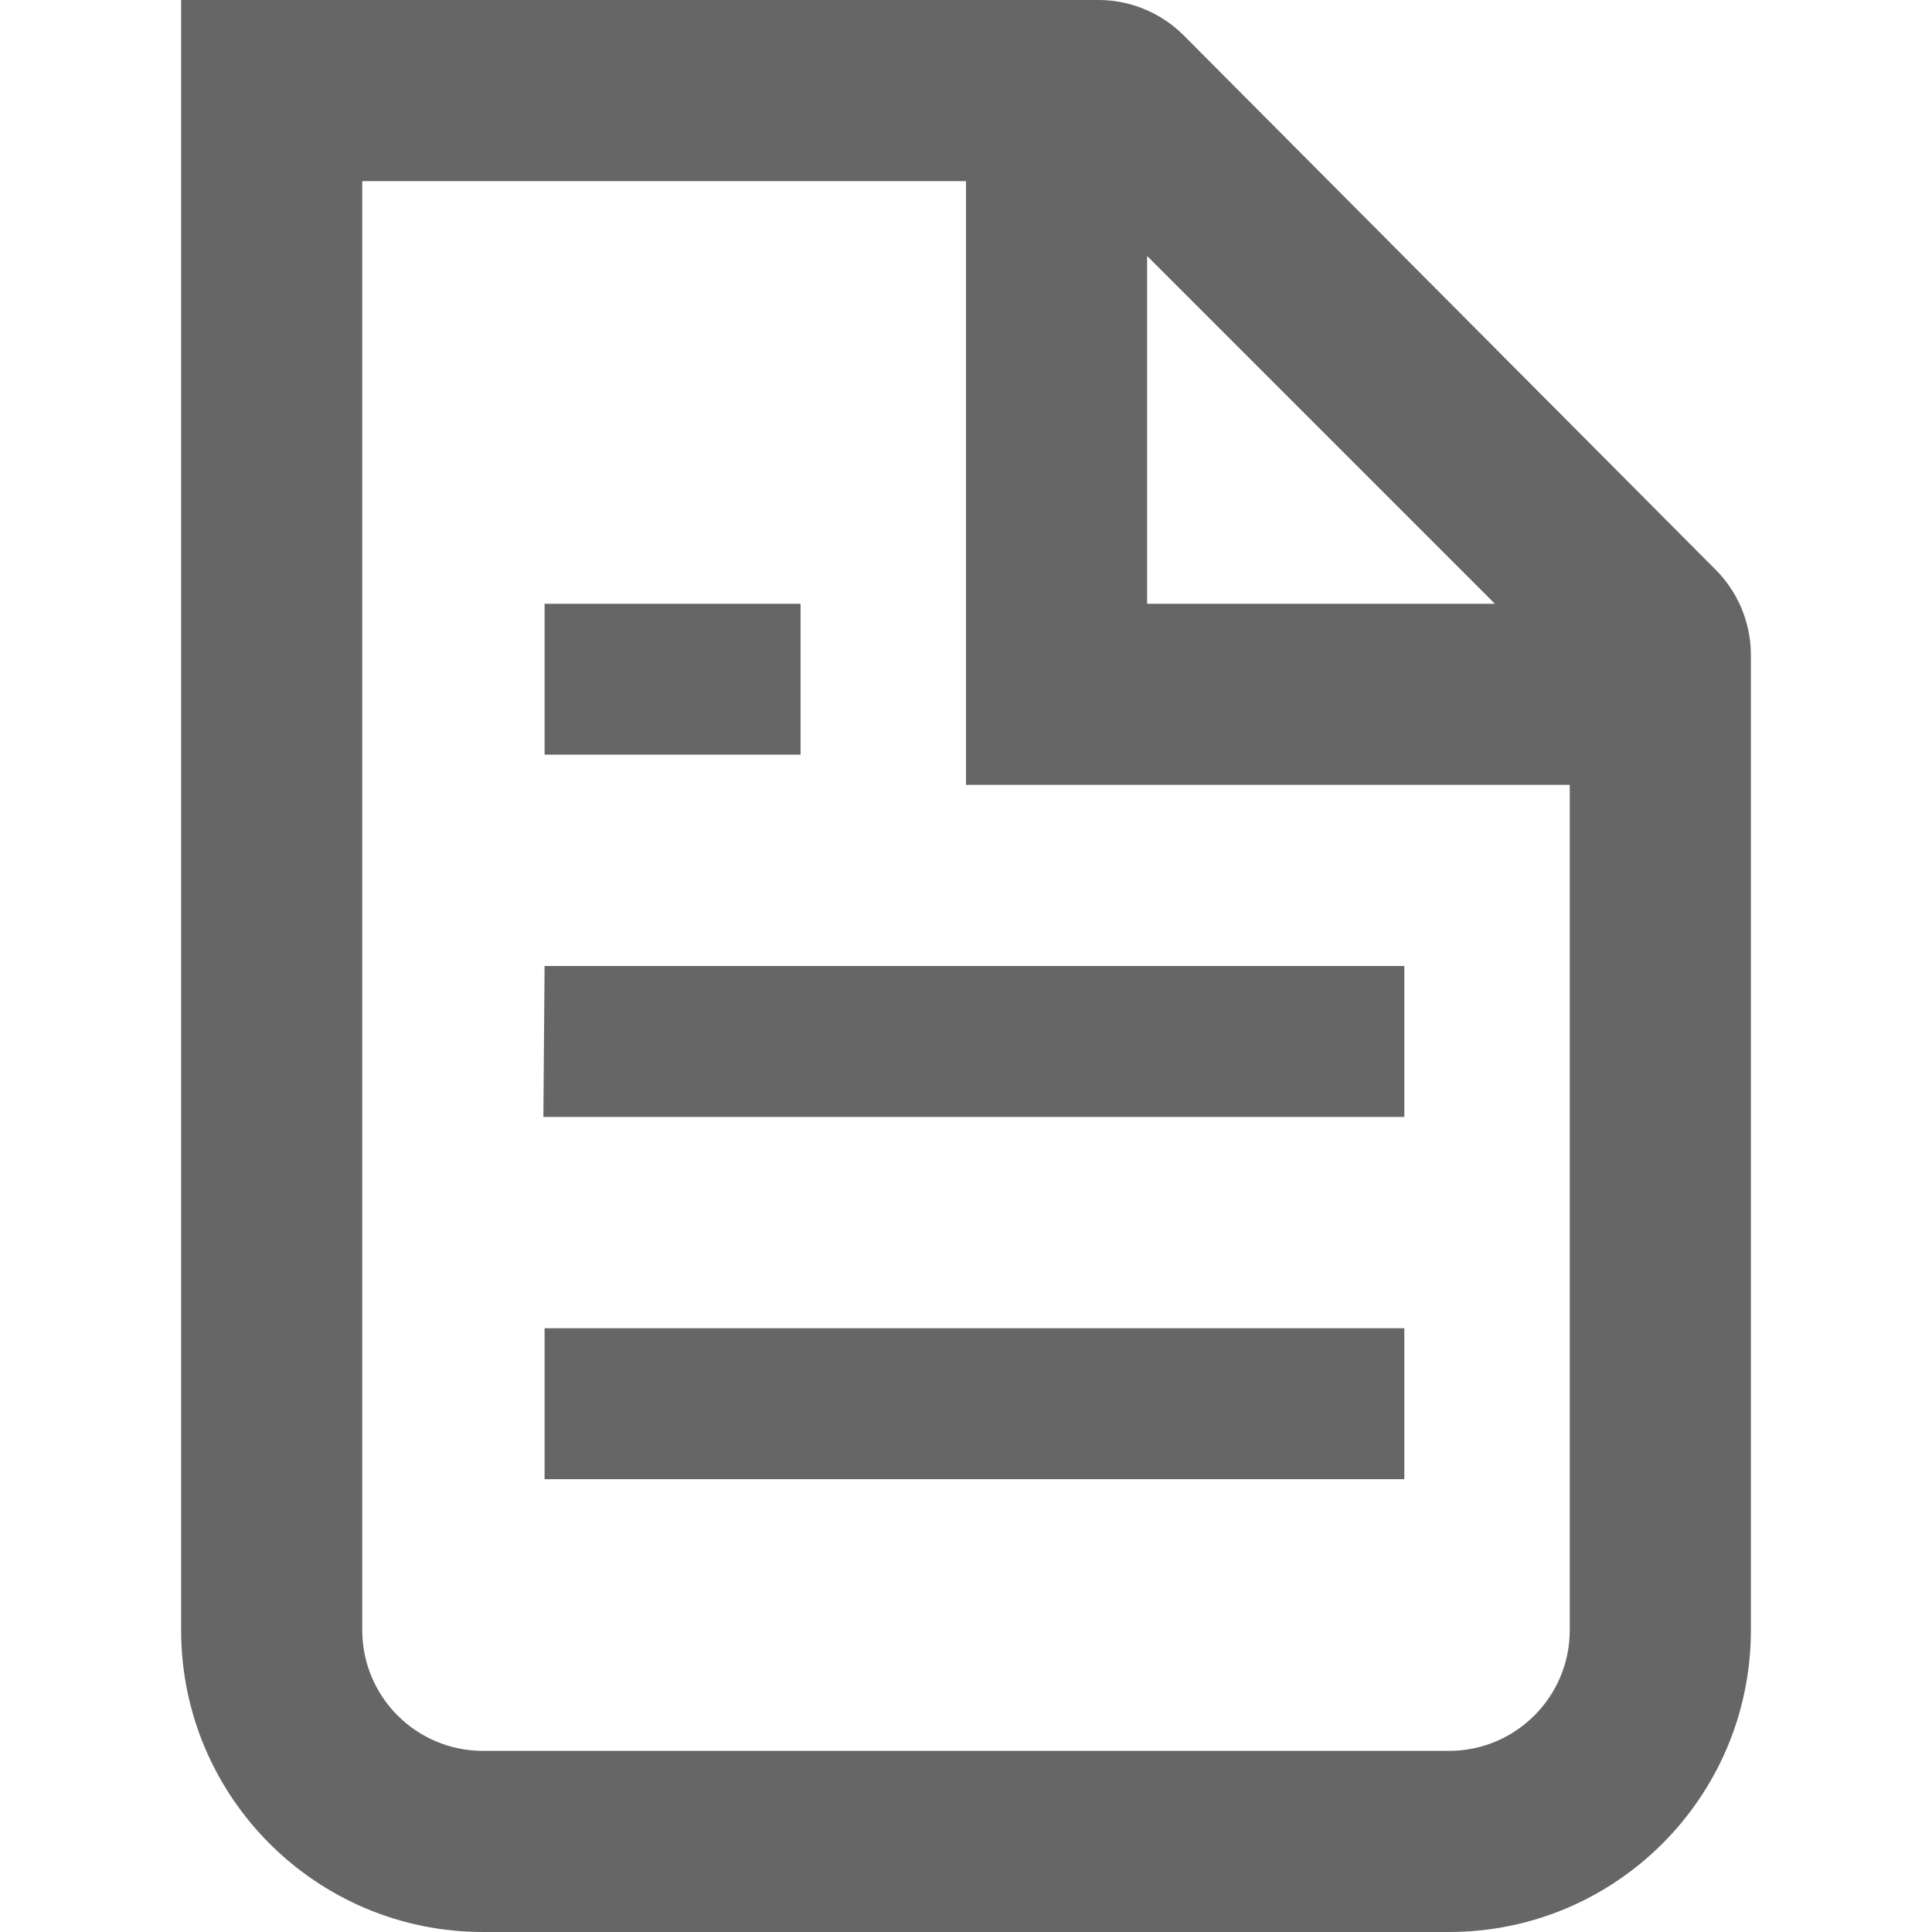
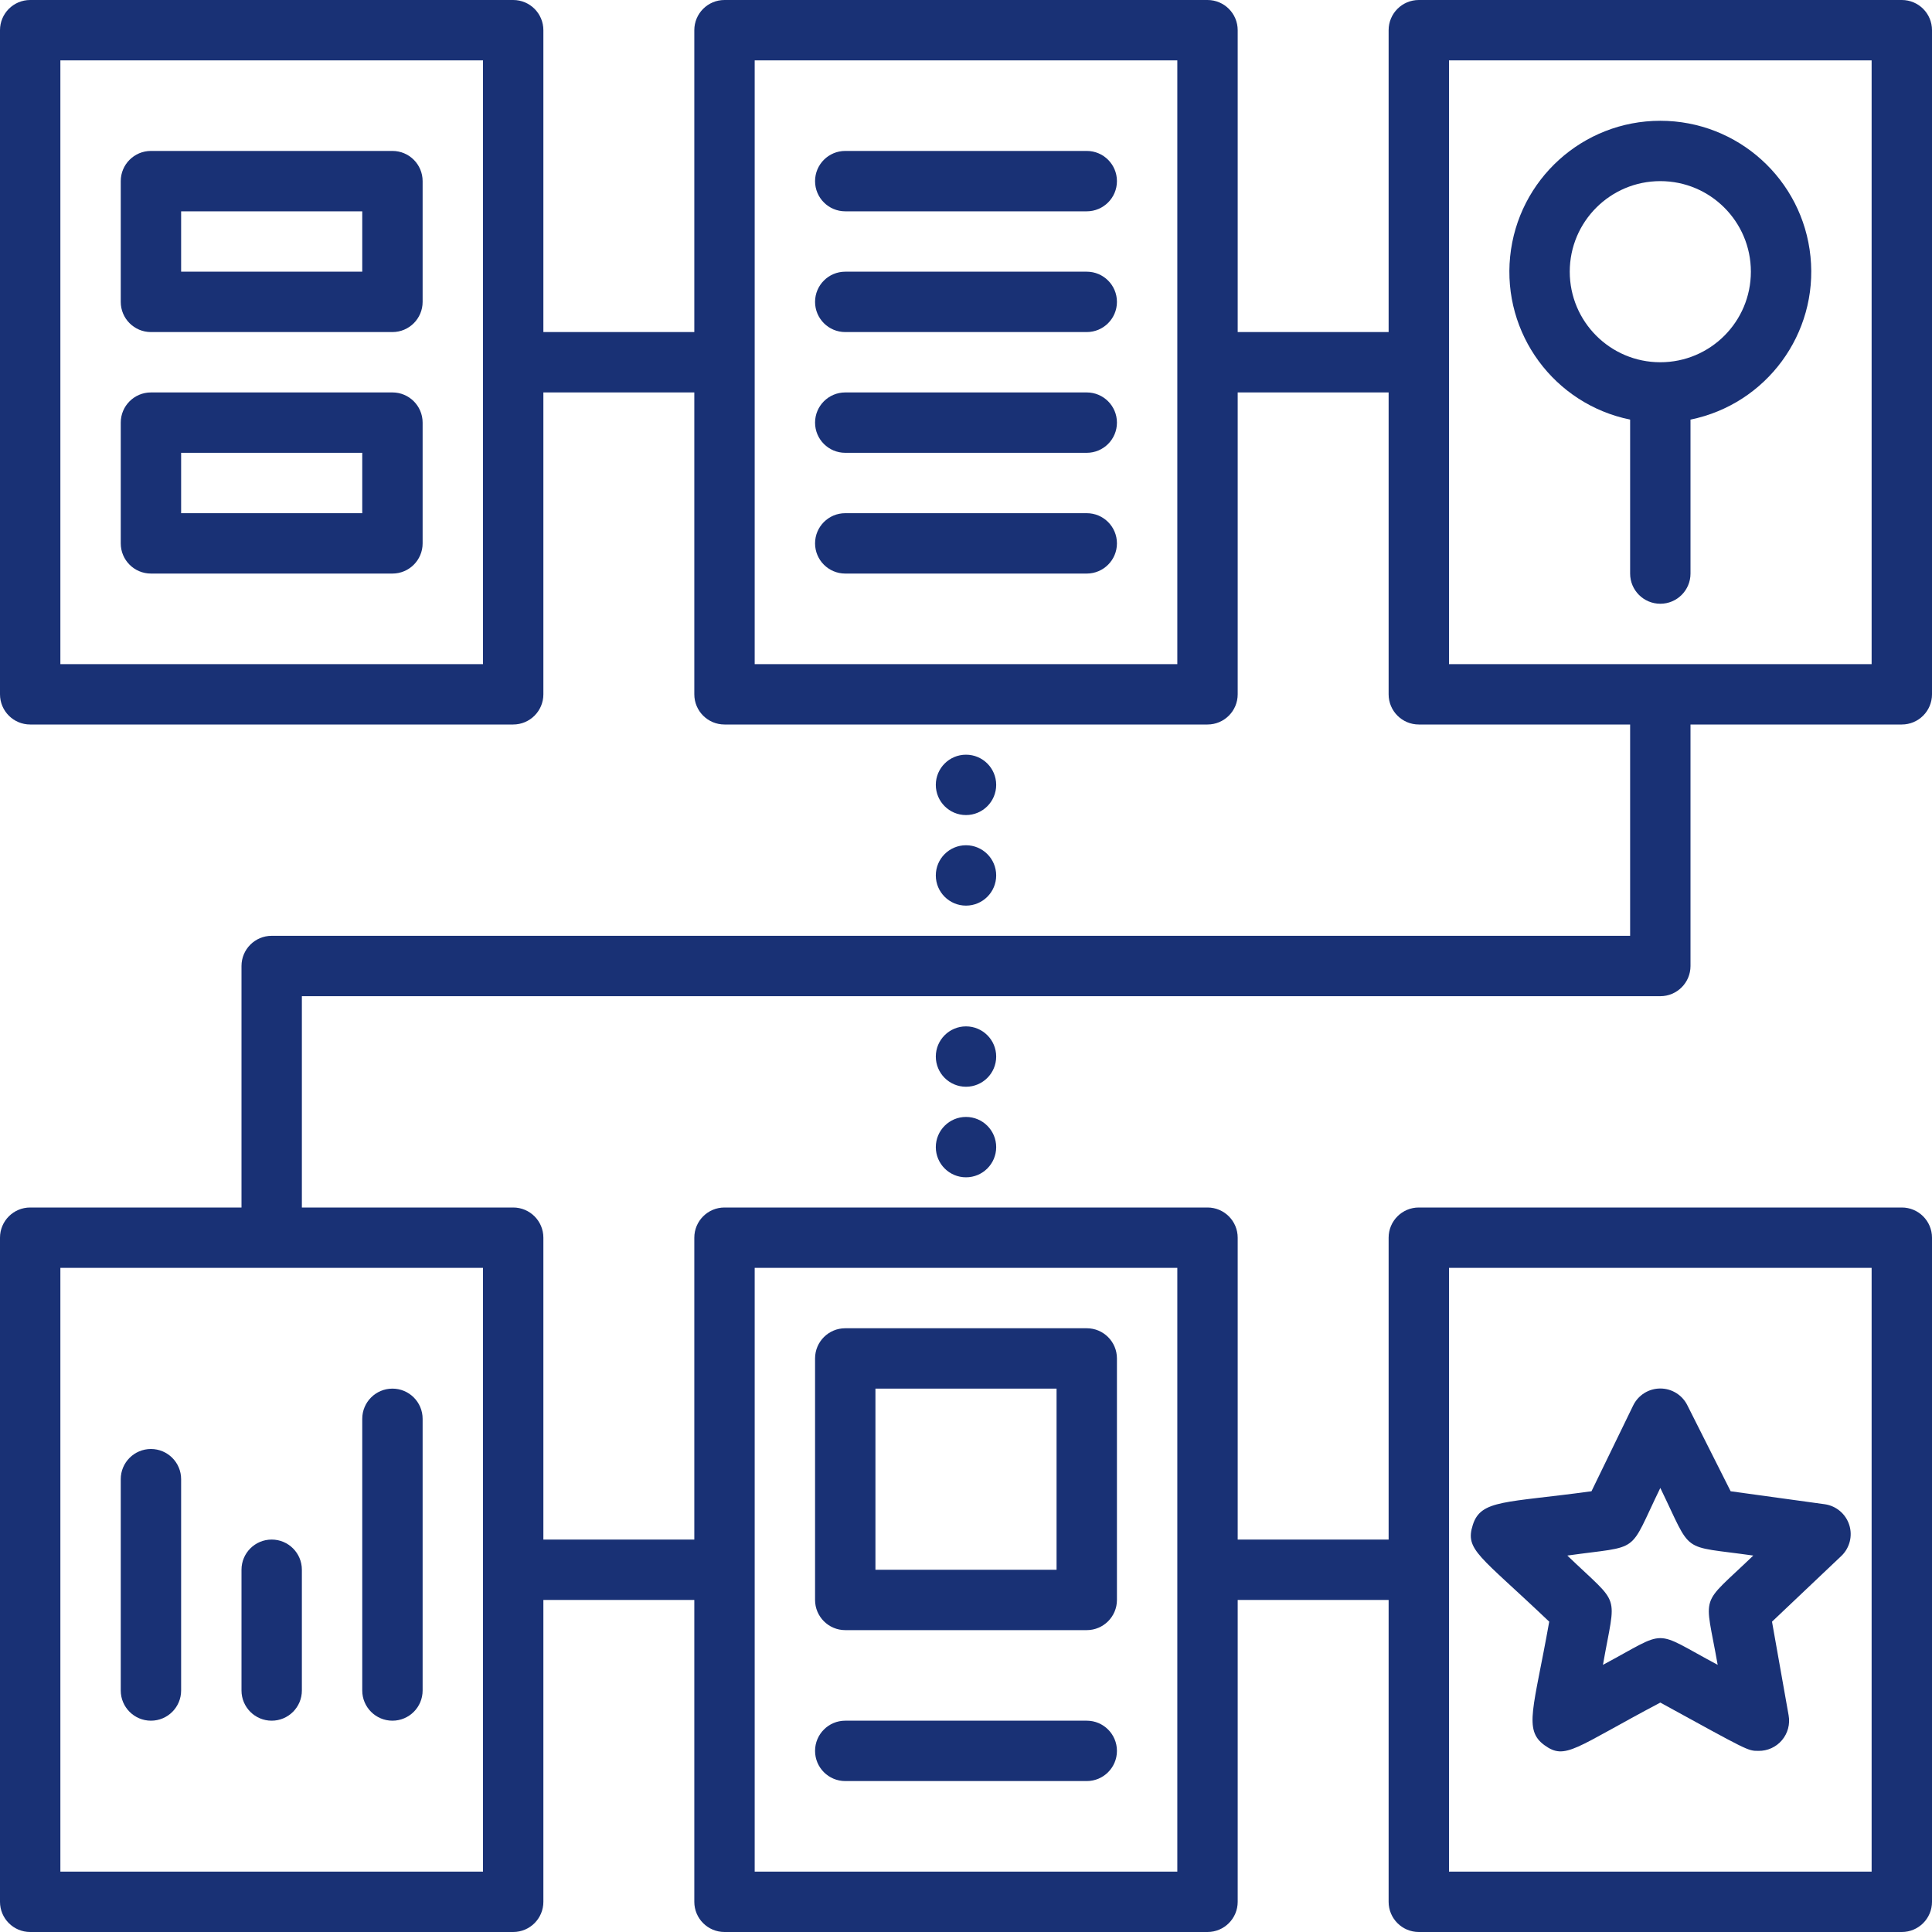
- <svg xmlns="http://www.w3.org/2000/svg" fill="none" viewBox="0 0 16 16">
-   <path d="M14.5 13.5V5.41a1 1 0 0 0-.3-.7L9.8.29A1 1 0 0 0 9.08 0H1.5v13.5A2.5 2.5 0 0 0 4 16h8a2.5 2.5 0 0 0 2.5-2.5m-1.5 0v-7H8v-5H3v12a1 1 0 0 0 1 1h8a1 1 0 0 0 1-1M9.5 5V2.12L12.38 5zM5.13 5h-.62v1.25h2.12V5zm-.62 3h7.12v1.25H4.5zm.62 3h-.62v1.25h7.12V11z" clip-rule="evenodd" fill="#666" fill-rule="evenodd" />
+ <svg xmlns="http://www.w3.org/2000/svg" version="1.1" width="512" height="512" x="0" y="0" viewBox="0 0 64 64" style="enable-background:new 0 0 512 512" xml:space="preserve">
+   <g>
+     <g data-name="Work Flow">
+       <path d="M36 5h-8a1 1 0 0 0 0 2h8a1 1 0 0 0 0-2M36 9h-8a1 1 0 0 0 0 2h8a1 1 0 0 0 0-2M36 13h-8a1 1 0 0 0 0 2h8a1 1 0 0 0 0-2M36 17h-8a1 1 0 0 0 0 2h8a1 1 0 0 0 0-2M13 5H5a1 1 0 0 0-1 1v4a1 1 0 0 0 1 1h8a1 1 0 0 0 1-1V6a1 1 0 0 0-1-1m-1 4H6V7h6zM13 13H5a1 1 0 0 0-1 1v4a1 1 0 0 0 1 1h8a1 1 0 0 0 1-1v-4a1 1 0 0 0-1-1m-1 4H6v-2h6zM51.32 53.72c-.51 2.87-.86 3.58-.16 4.09s1 .09 3.84-1.41c2.92 1.6 2.89 1.6 3.25 1.6a1 1 0 0 0 1-1.18l-.55-3.1 2.3-2.18a1 1 0 0 0-.55-1.71l-3.12-.43-1.43-2.84a1 1 0 0 0-1.8 0l-1.38 2.84c-2.85.39-3.66.27-3.93 1.11s.21 1 2.53 3.21M55 49.29c1.09 2.24.62 1.89 3.08 2.24-1.81 1.74-1.61 1.17-1.18 3.62-2.21-1.18-1.59-1.18-3.8 0 .43-2.46.62-1.89-1.18-3.62 2.48-.35 1.99 0 3.08-2.24" fill="#193175" opacity="1" data-original="#000000" />
+       <path d="M56 32v-8h7a1 1 0 0 0 1-1V1a1 1 0 0 0-1-1H47a1 1 0 0 0-1 1v10h-5V1a1 1 0 0 0-1-1H24a1 1 0 0 0-1 1v10h-5V1a1 1 0 0 0-1-1H1a1 1 0 0 0-1 1v22a1 1 0 0 0 1 1h16a1 1 0 0 0 1-1V13h5v10a1 1 0 0 0 1 1h16a1 1 0 0 0 1-1V13h5v10a1 1 0 0 0 1 1h7v7H9a1 1 0 0 0-1 1v8H1a1 1 0 0 0-1 1v22a1 1 0 0 0 1 1h16a1 1 0 0 0 1-1V53h5v10a1 1 0 0 0 1 1h16a1 1 0 0 0 1-1V53h5v10a1 1 0 0 0 1 1h16a1 1 0 0 0 1-1V41a1 1 0 0 0-1-1H47a1 1 0 0 0-1 1v10h-5V41a1 1 0 0 0-1-1H24a1 1 0 0 0-1 1v10h-5V41a1 1 0 0 0-1-1h-7v-7h45a1 1 0 0 0 1-1M16 22H2V2h14zm23 0H25V2h14zm9-20h14v20H48zm0 40h14v20H48zm-23 0h14v20H25zm-9 20H2V42h14z" fill="#193175" opacity="1" data-original="#000000" />
+       <path d="M32 27a1 1 0 0 0 0-2 1 1 0 0 0 0 2M32 30a1 1 0 0 0 0-2 1 1 0 0 0 0 2M32 34a1 1 0 0 0 0 2 1 1 0 0 0 0-2M32 37a1 1 0 0 0 0 2 1 1 0 0 0 0-2M56 19v-5.1a5 5 0 1 0-2 0V19a1 1 0 0 0 2 0M52 9a3 3 0 1 1 3 3 3 3 0 0 1-3-3M28 54h8a1 1 0 0 0 1-1v-8a1 1 0 0 0-1-1h-8a1 1 0 0 0-1 1v8a1 1 0 0 0 1 1m1-8h6v6h-6zM28 59h8a1 1 0 0 0 0-2h-8a1 1 0 0 0 0 2M8 52v4a1 1 0 0 0 2 0v-4a1 1 0 0 0-2 0M4 49v7a1 1 0 0 0 2 0v-7a1 1 0 0 0-2 0M14 56v-9a1 1 0 0 0-2 0v9a1 1 0 0 0 2 0" fill="#193175" opacity="1" data-original="#000000" />
+     </g>
+   </g>
</svg>
